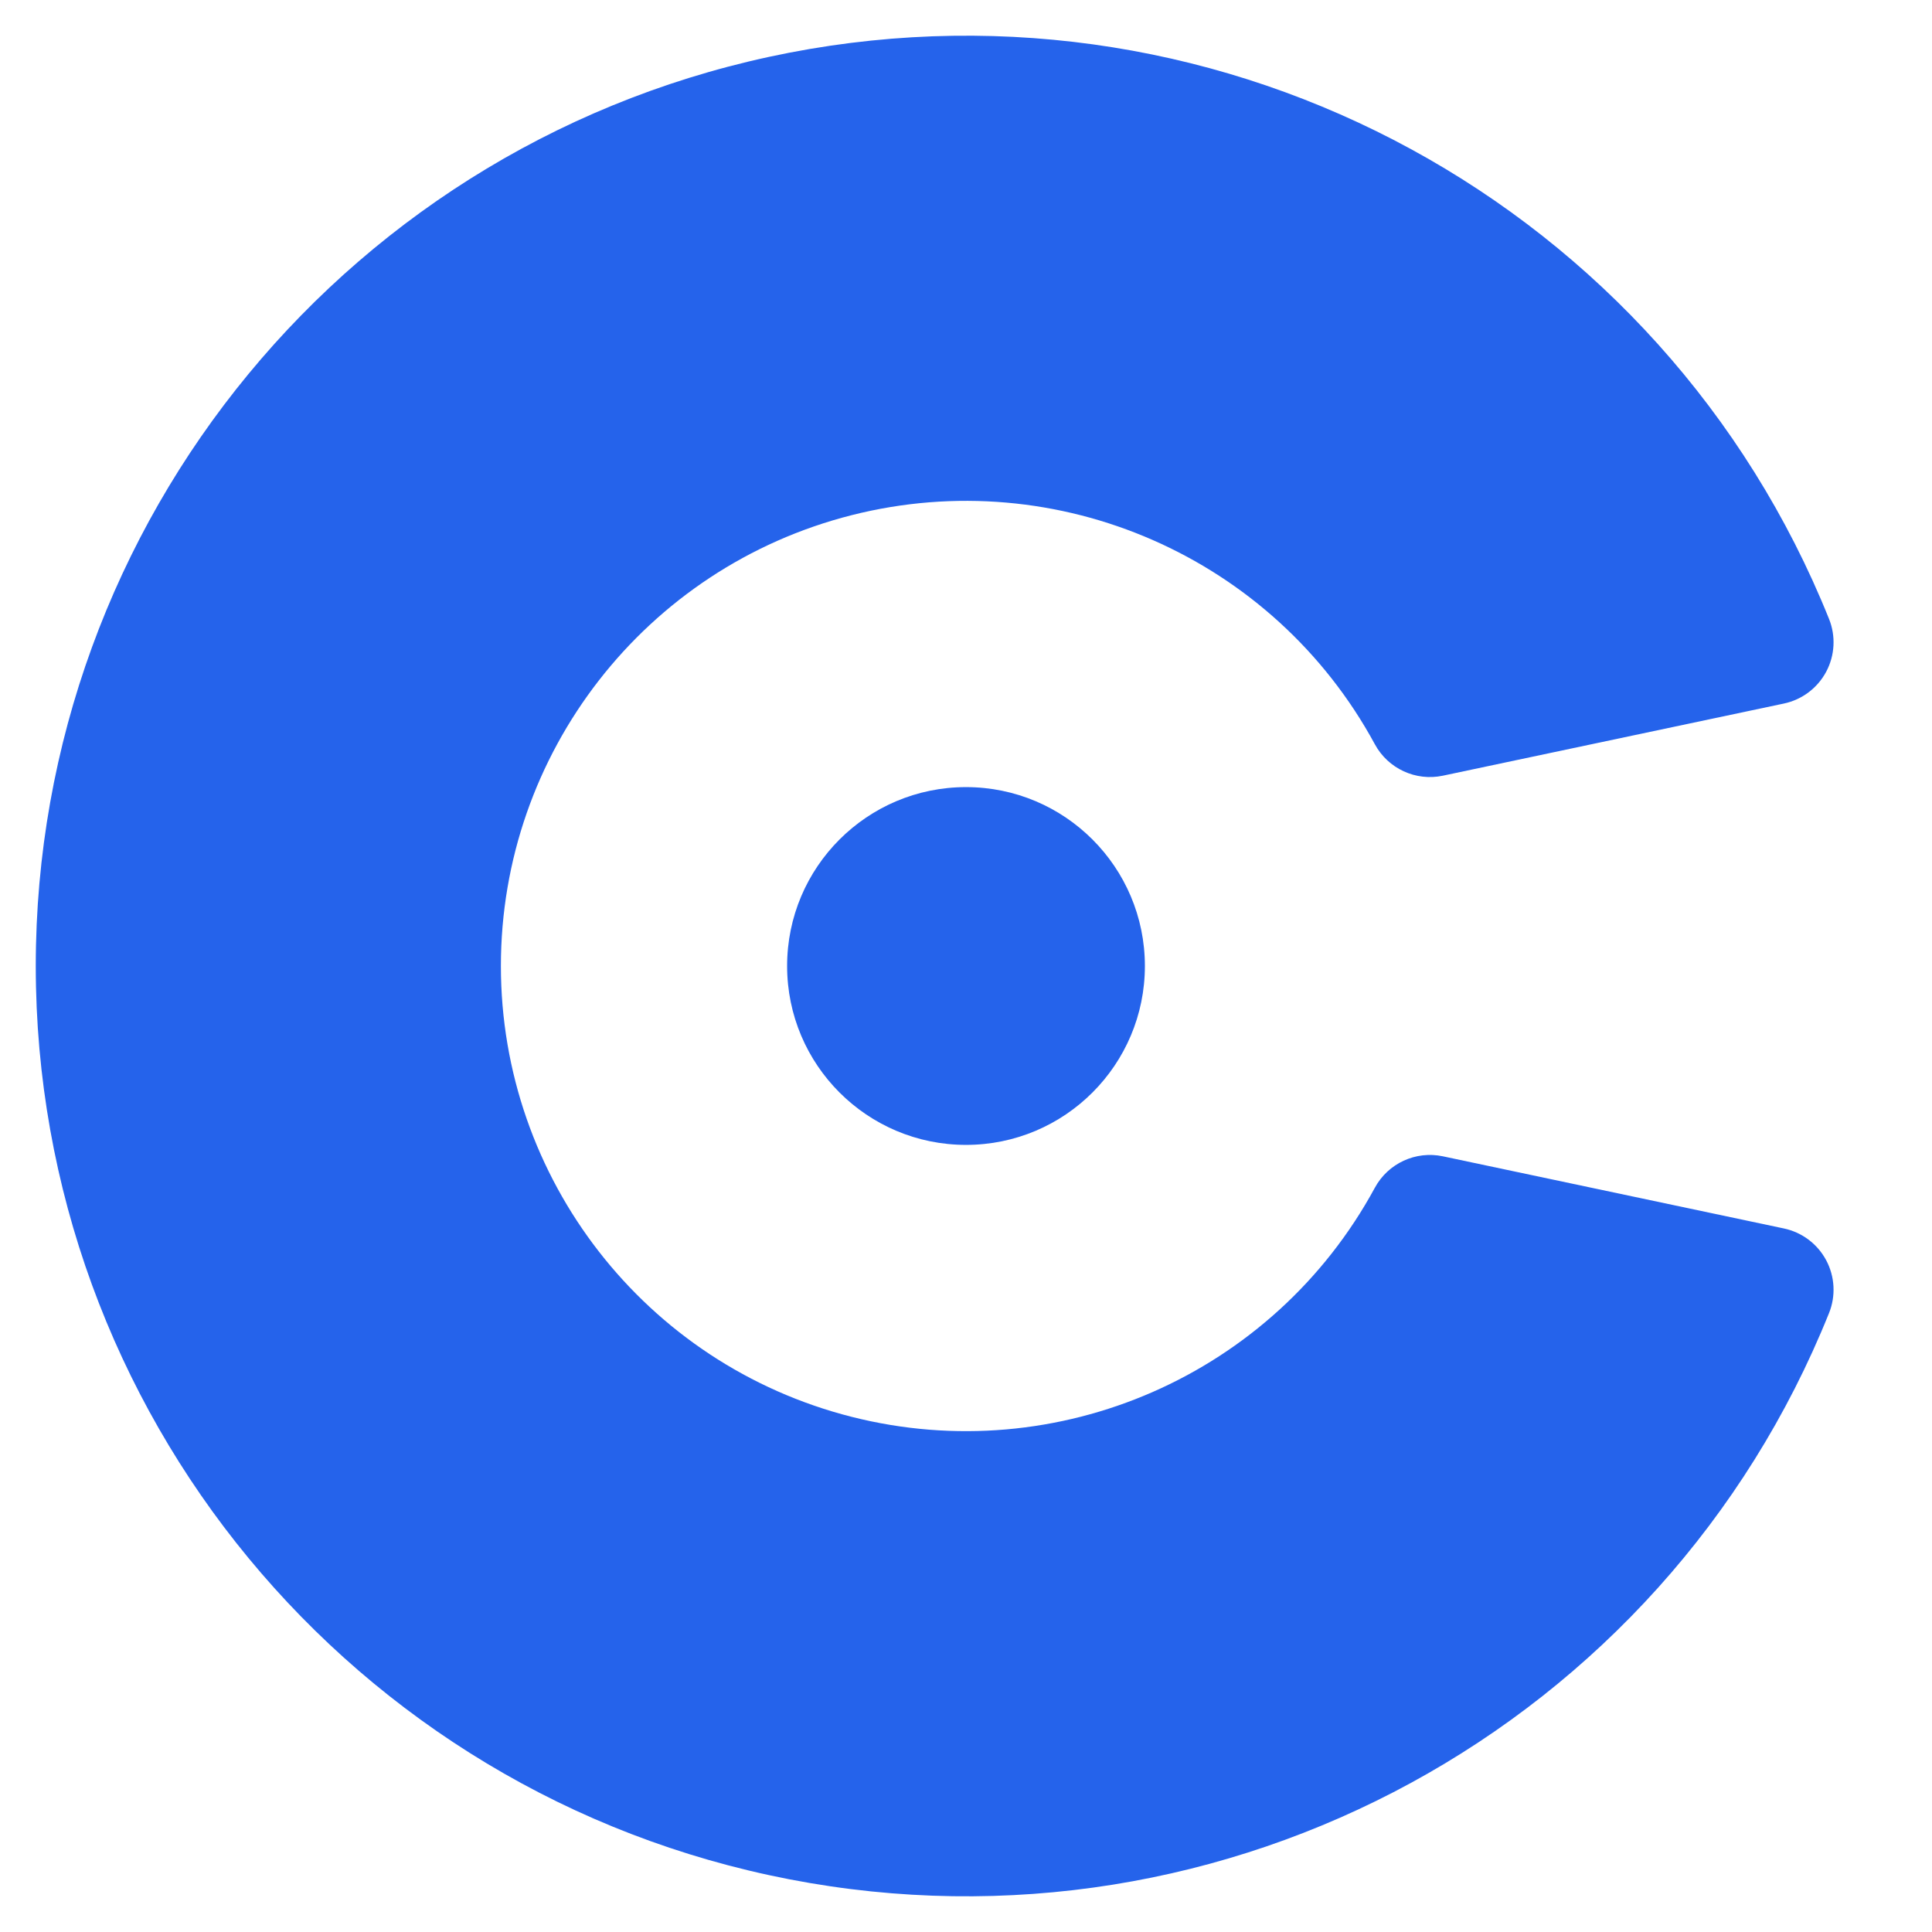
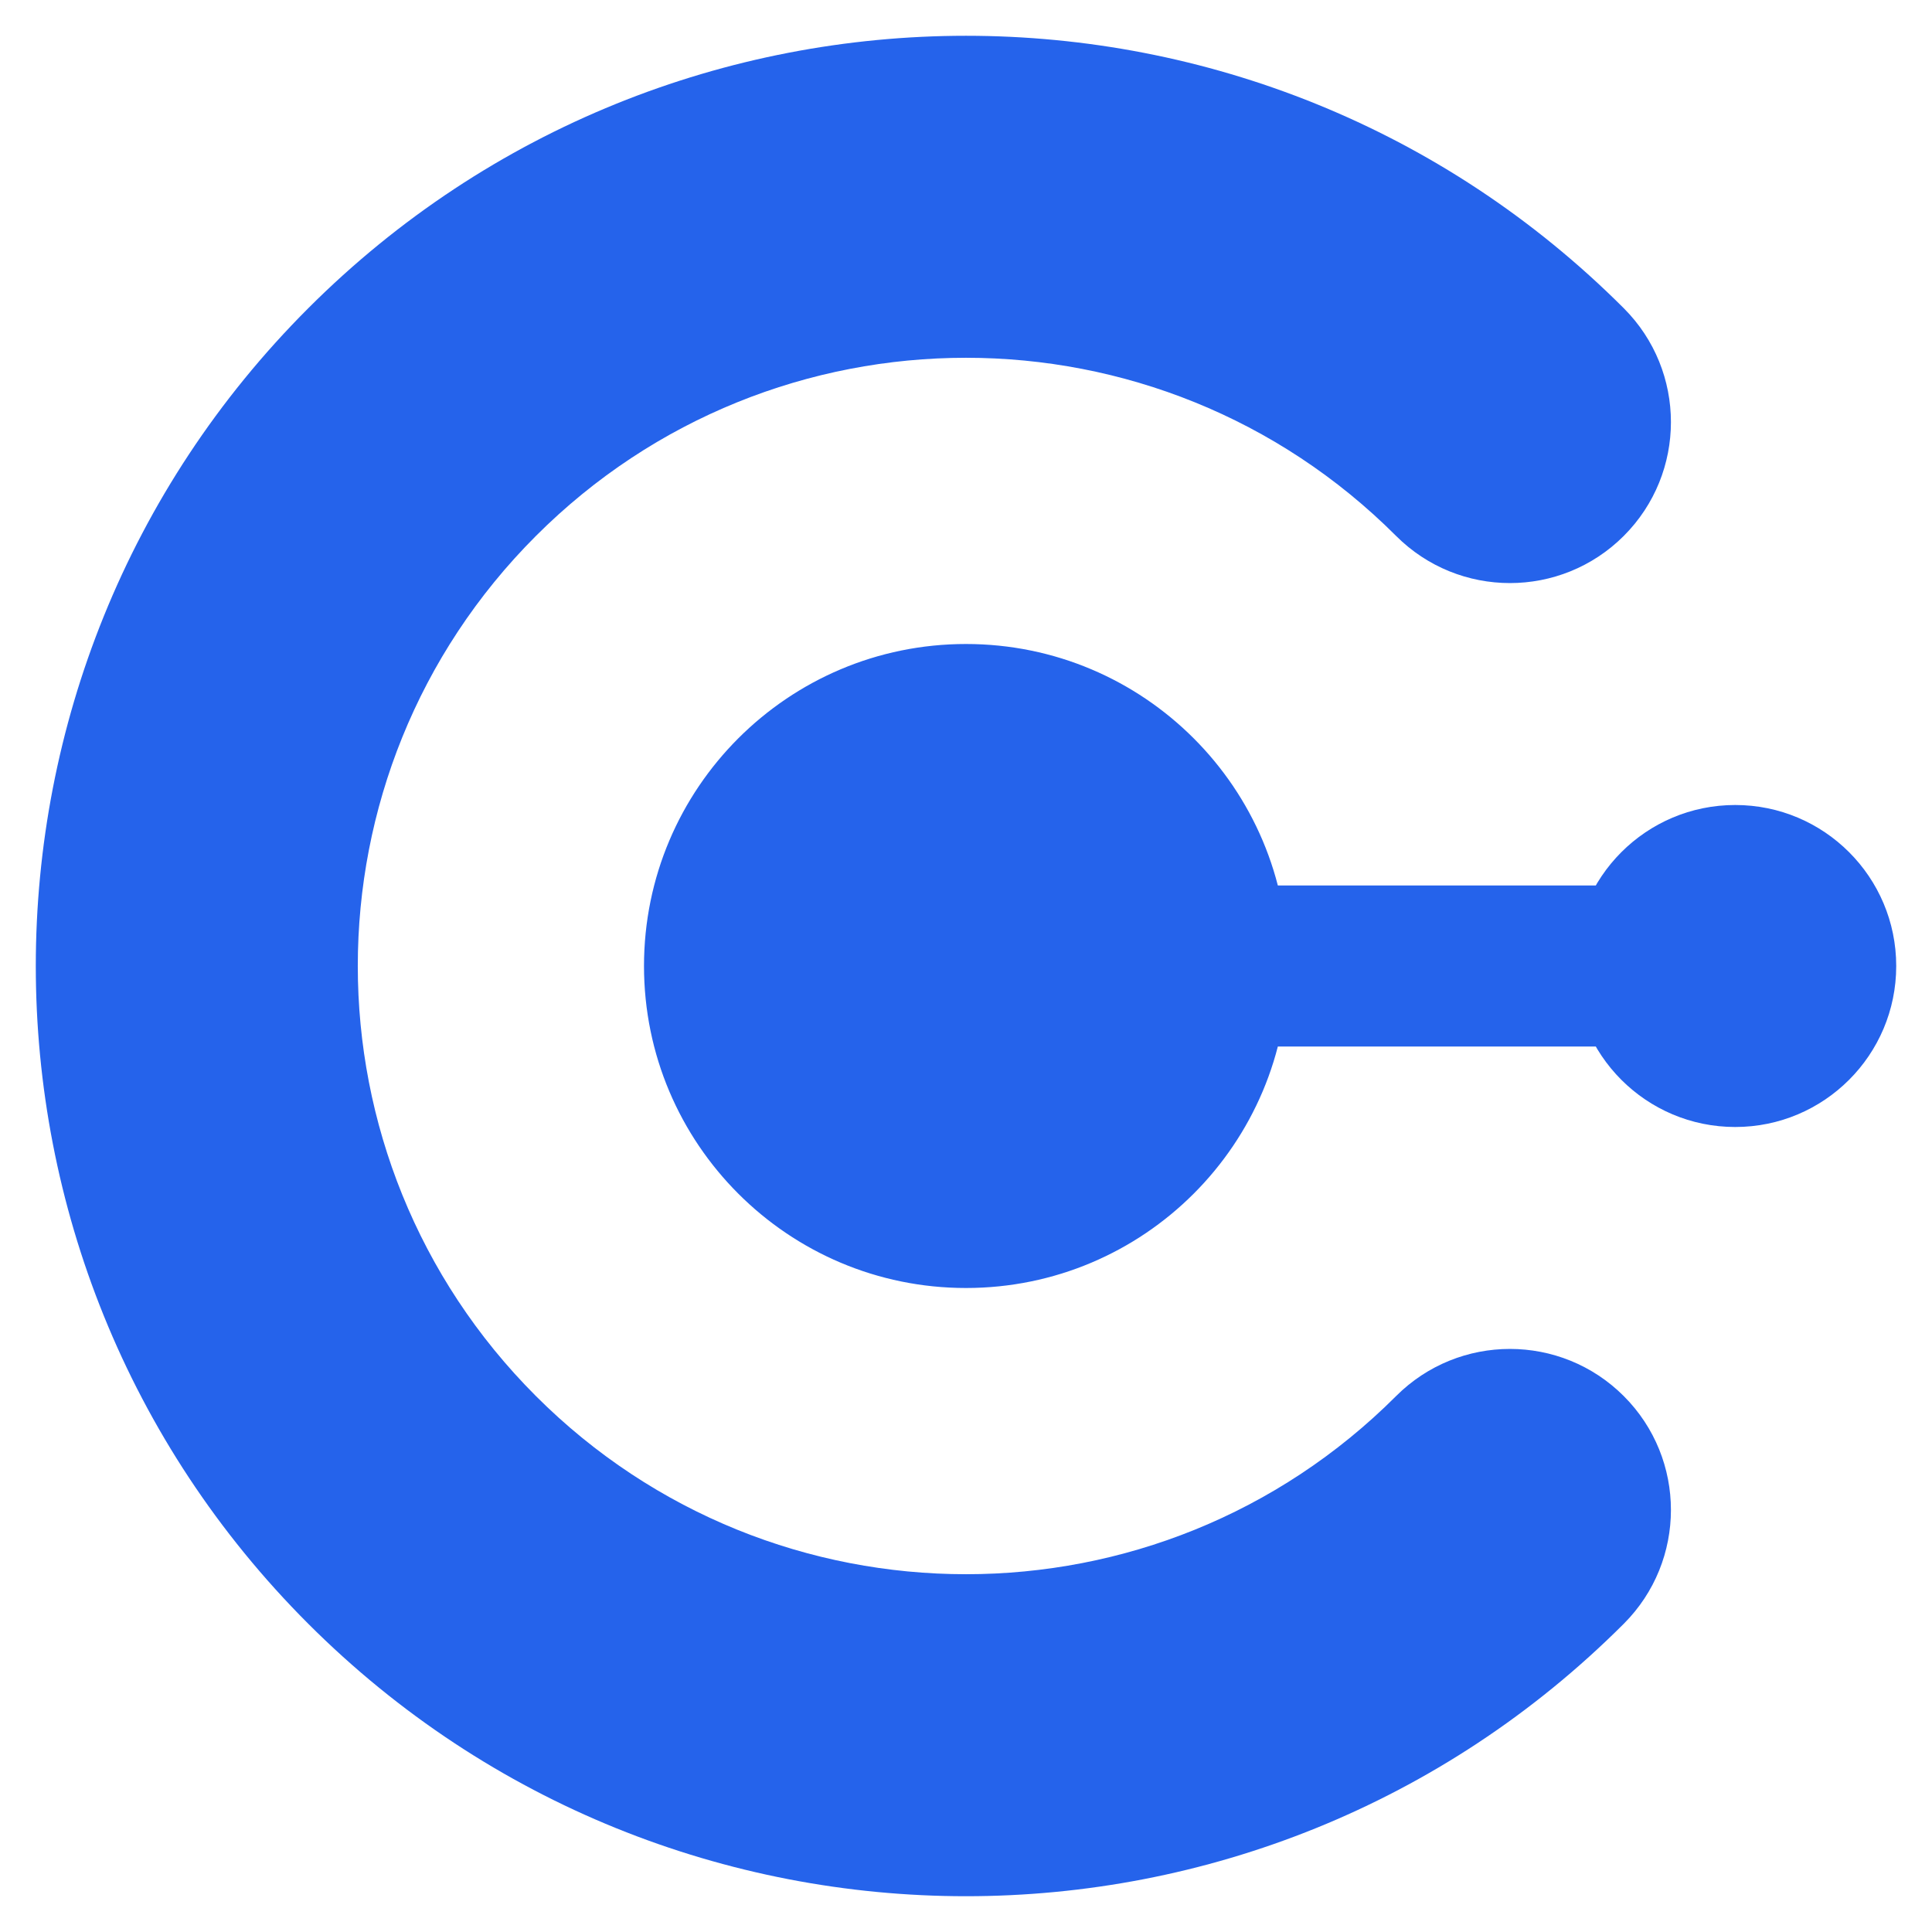
<svg xmlns="http://www.w3.org/2000/svg" viewBox="5 5 54 54" width="54" height="54" role="img" aria-label="CareVault">
-   <path fill="#2563EB" d="M56.122 41.701 A26 26 0 1 1 56.122 22.299 A1.75 1.75 0 0 1 54.861 24.664 L45.328 26.681 A1.75 1.75 0 0 1 43.428 25.803 A13 13 0 1 0 43.428 38.197 A1.75 1.75 0 0 1 45.328 37.319 L54.861 39.336 A1.75 1.75 0 0 1 56.122 41.701 Z M27 32 a5 5 0 1 0 10 0 a5 5 0 1 0 -10 0 Z" />
+   <path fill="#2563EB" d="M50.385 50.385 A26 26 0 1 1 50.385 13.615 A4.5 4.5 0 0 1 44.021 19.979 A17 17 0 1 0 44.021 44.021 A4.5 4.5 0 0 1 50.385 50.385 Z M23 32 a9 9 0 1 0 18 0 a9 9 0 1 0 -18 0 Z M32 29.75 V34.25 H53.5 V29.75 Z M49 32 a4.5 4.5 0 1 0 9 0 a4.5 4.5 0 1 0 -9 0 Z" />
</svg>
